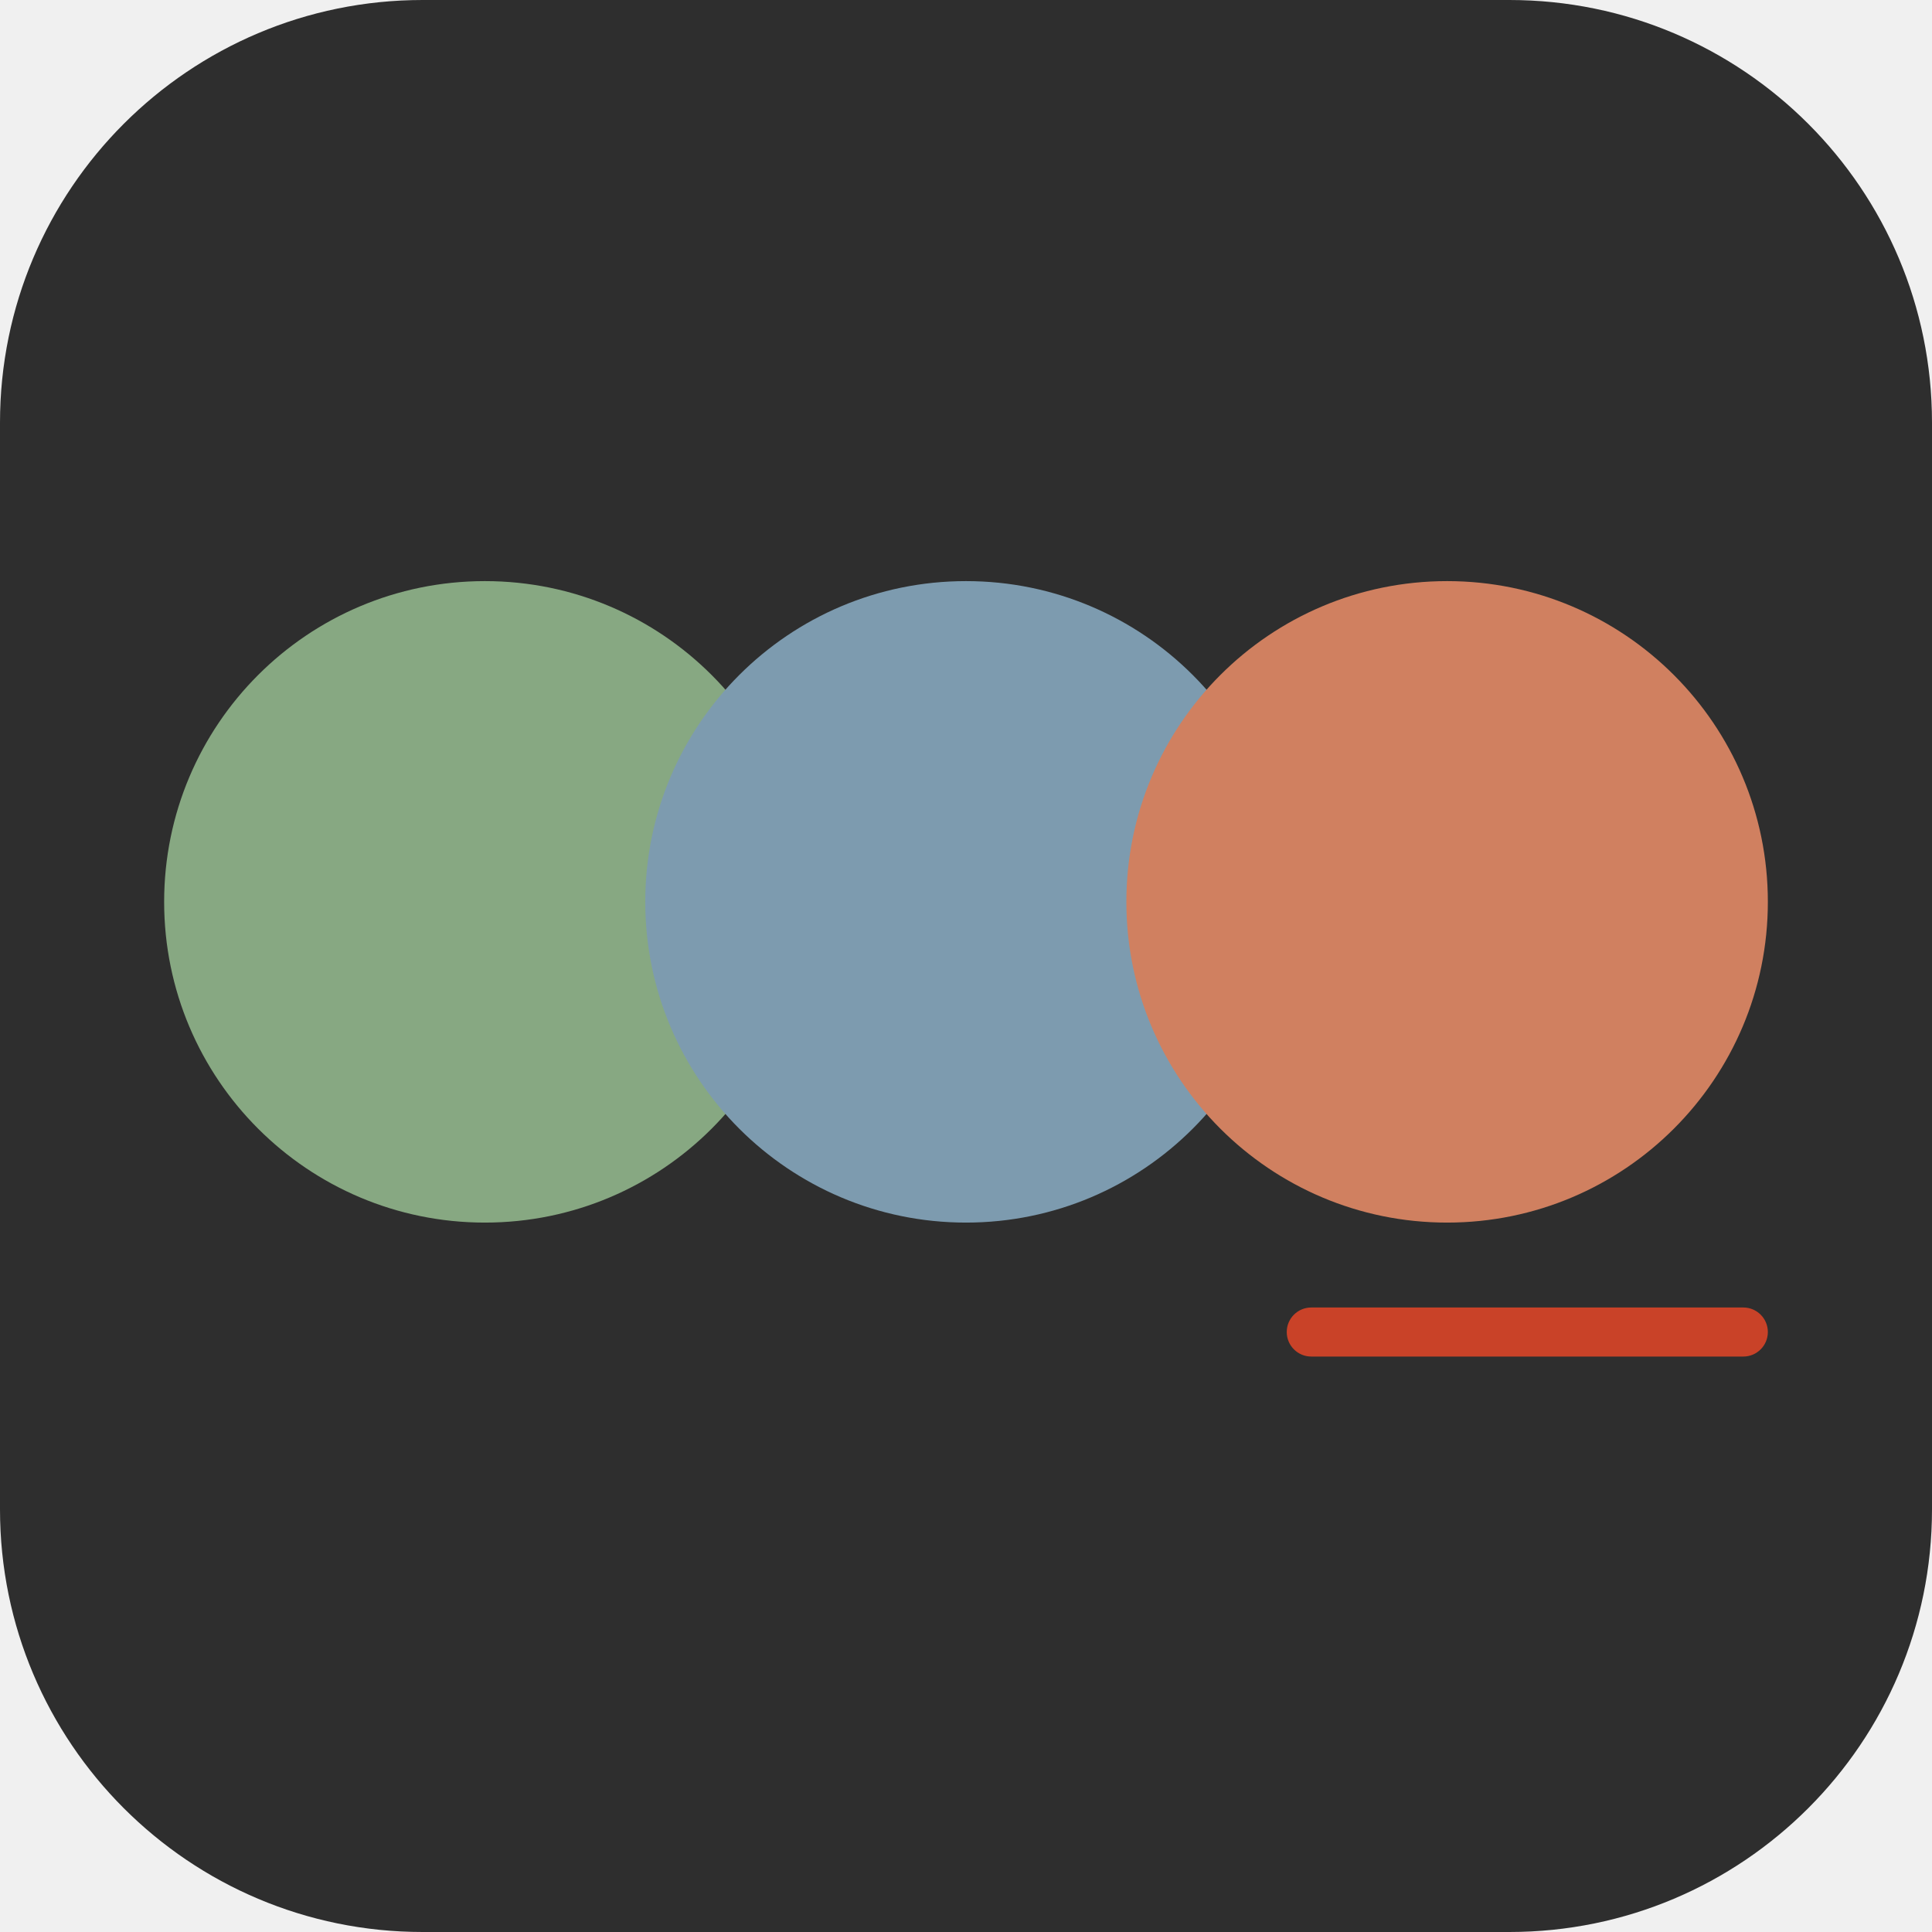
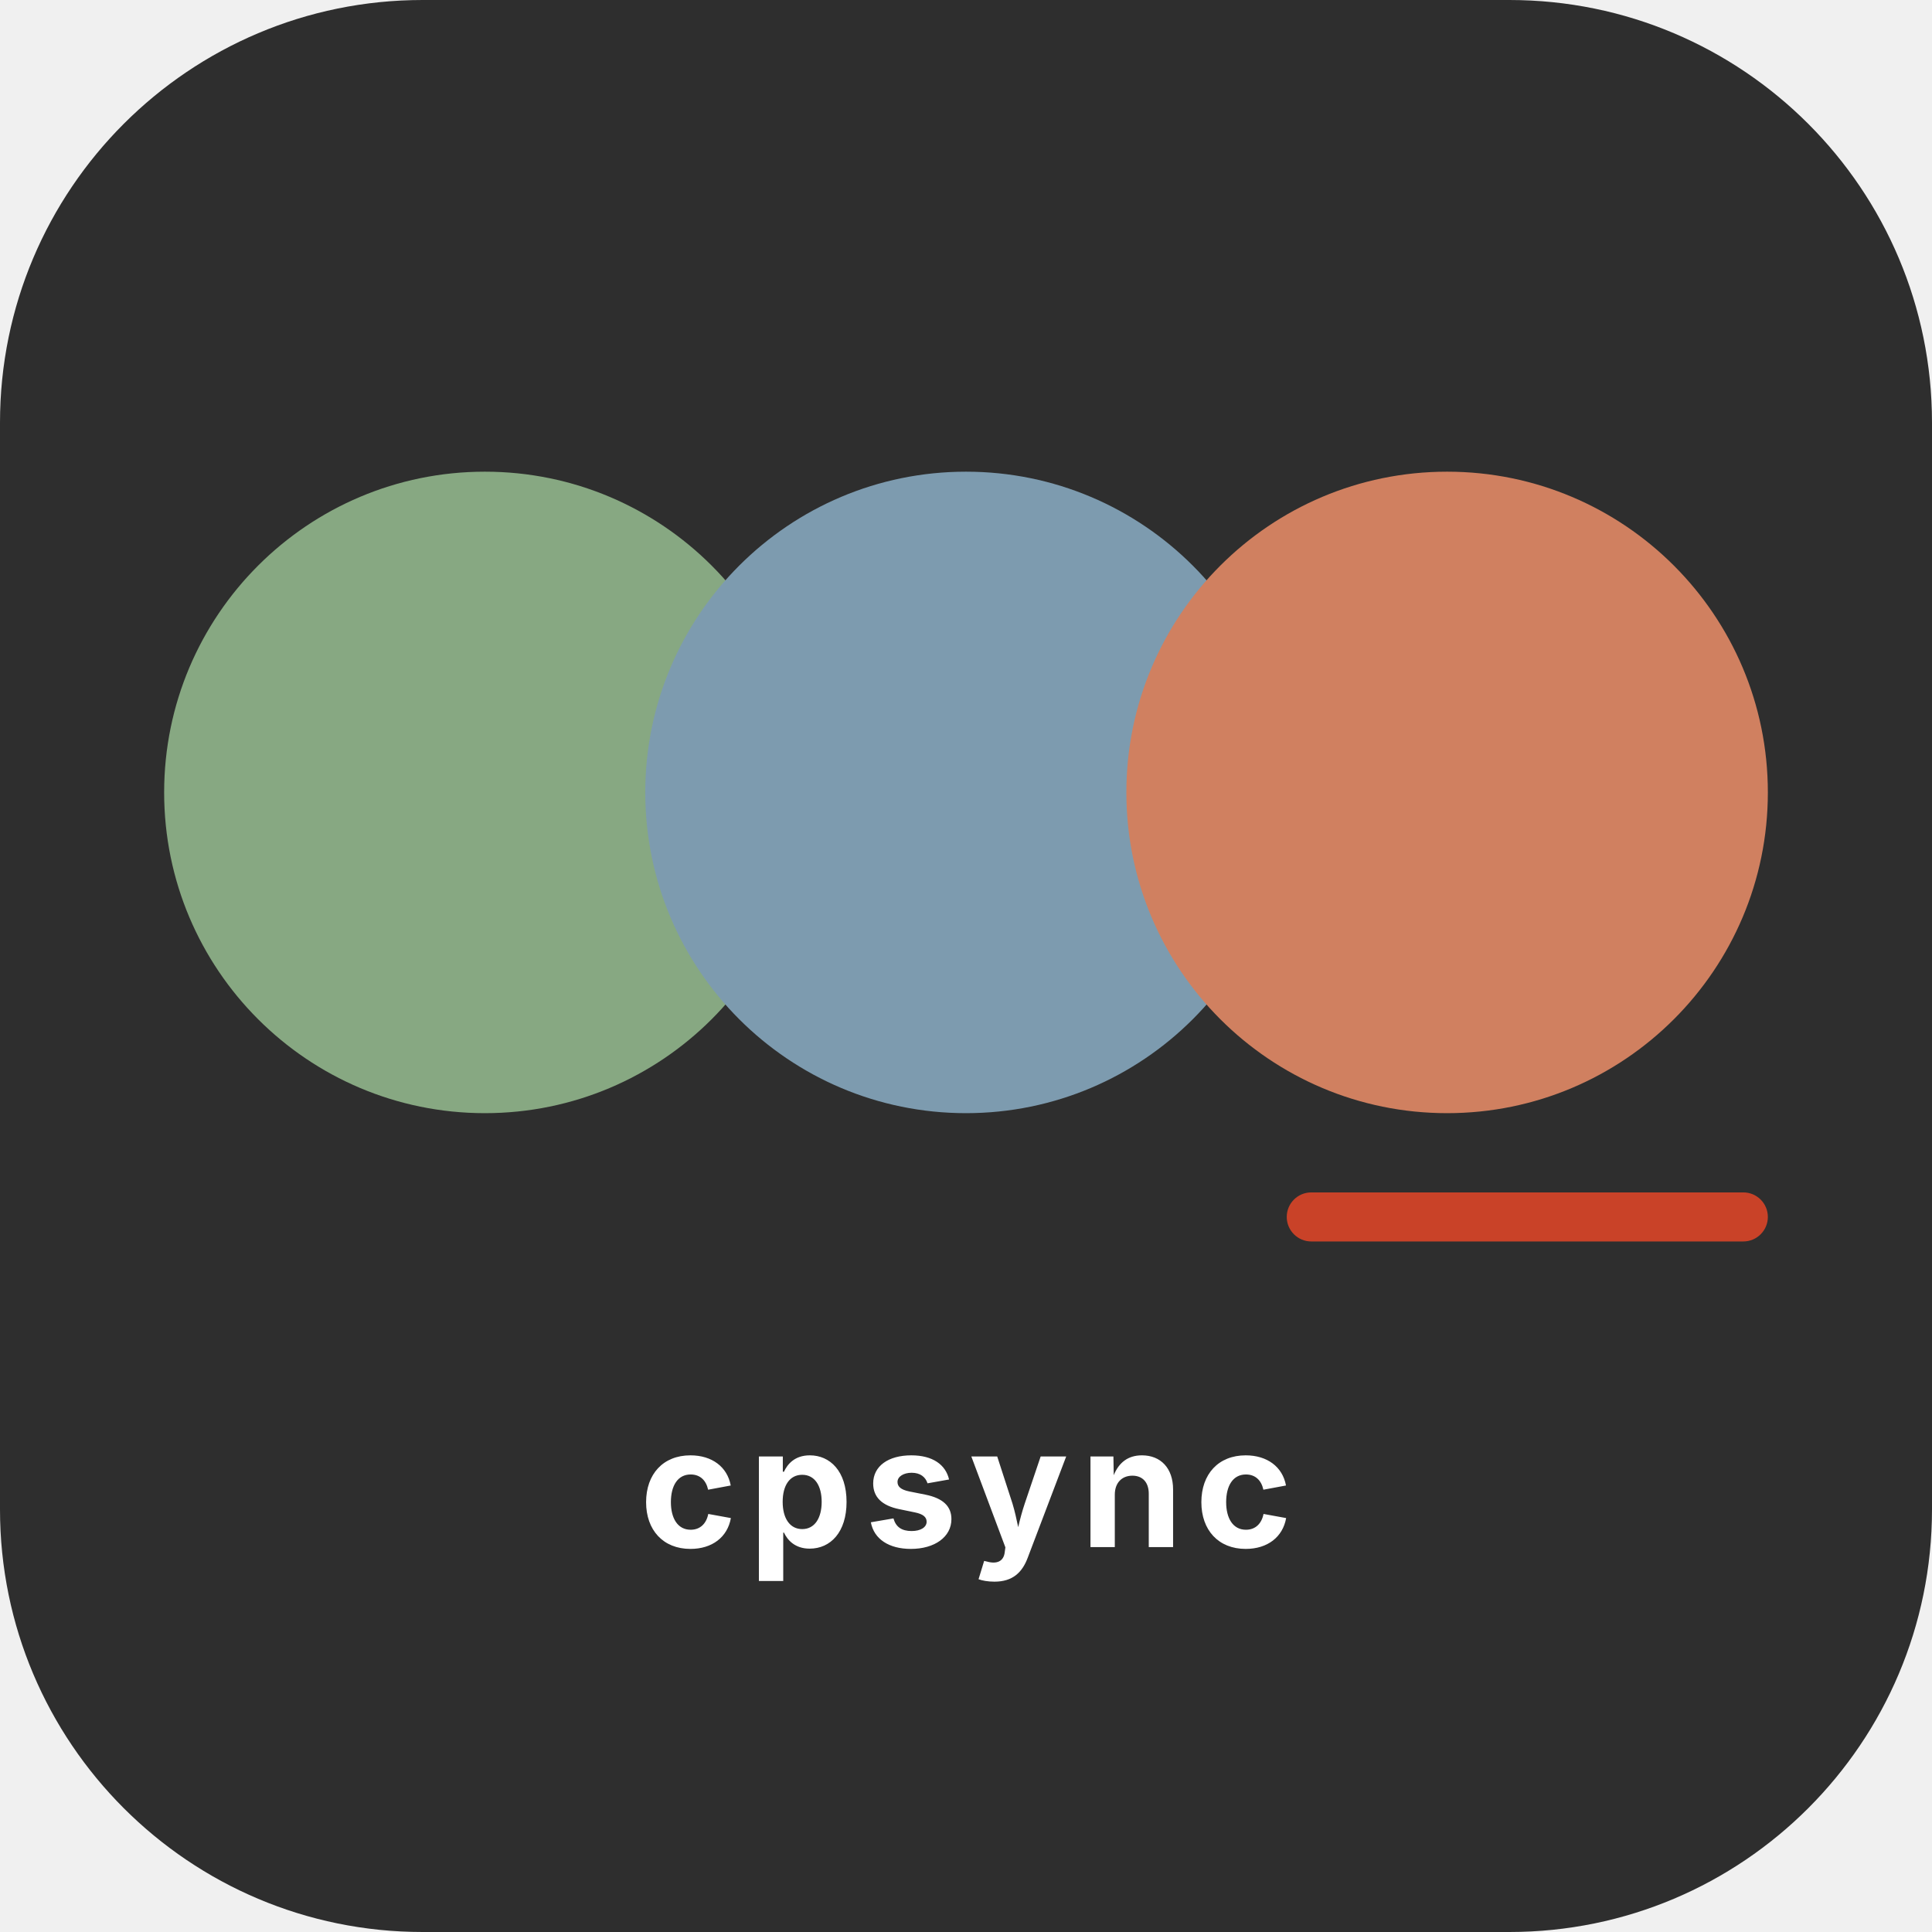
<svg xmlns="http://www.w3.org/2000/svg" viewBox="0 0 1024 1024" width="1024" height="1024">
  <rect width="1024" height="1024" rx="224" fill="#2e2e2e" />
-   <circle cx="257" cy="478" r="170" fill="#87a882" />
-   <circle cx="512" cy="478" r="170" fill="#7d9baf" />
-   <circle cx="767" cy="478" r="170" fill="#d08060" />
-   <rect x="682" y="693" width="255" height="26" rx="13" fill="#c94228" />
+   <circle cx="257" cy="420" r="170" fill="#87a882" />
+   <circle cx="512" cy="420" r="170" fill="#7d9baf" />
+   <circle cx="767" cy="420" r="170" fill="#d08060" />
+   <rect x="682" y="632" width="255" height="26" rx="13" fill="#c94228" />
+   <text x="512" y="820" font-family="'SF Pro Display', -apple-system, BlinkMacSystemFont, 'Segoe UI', sans-serif" font-size="88" font-weight="700" letter-spacing="6" fill="white" text-anchor="middle">cpsync</text>
</svg>
